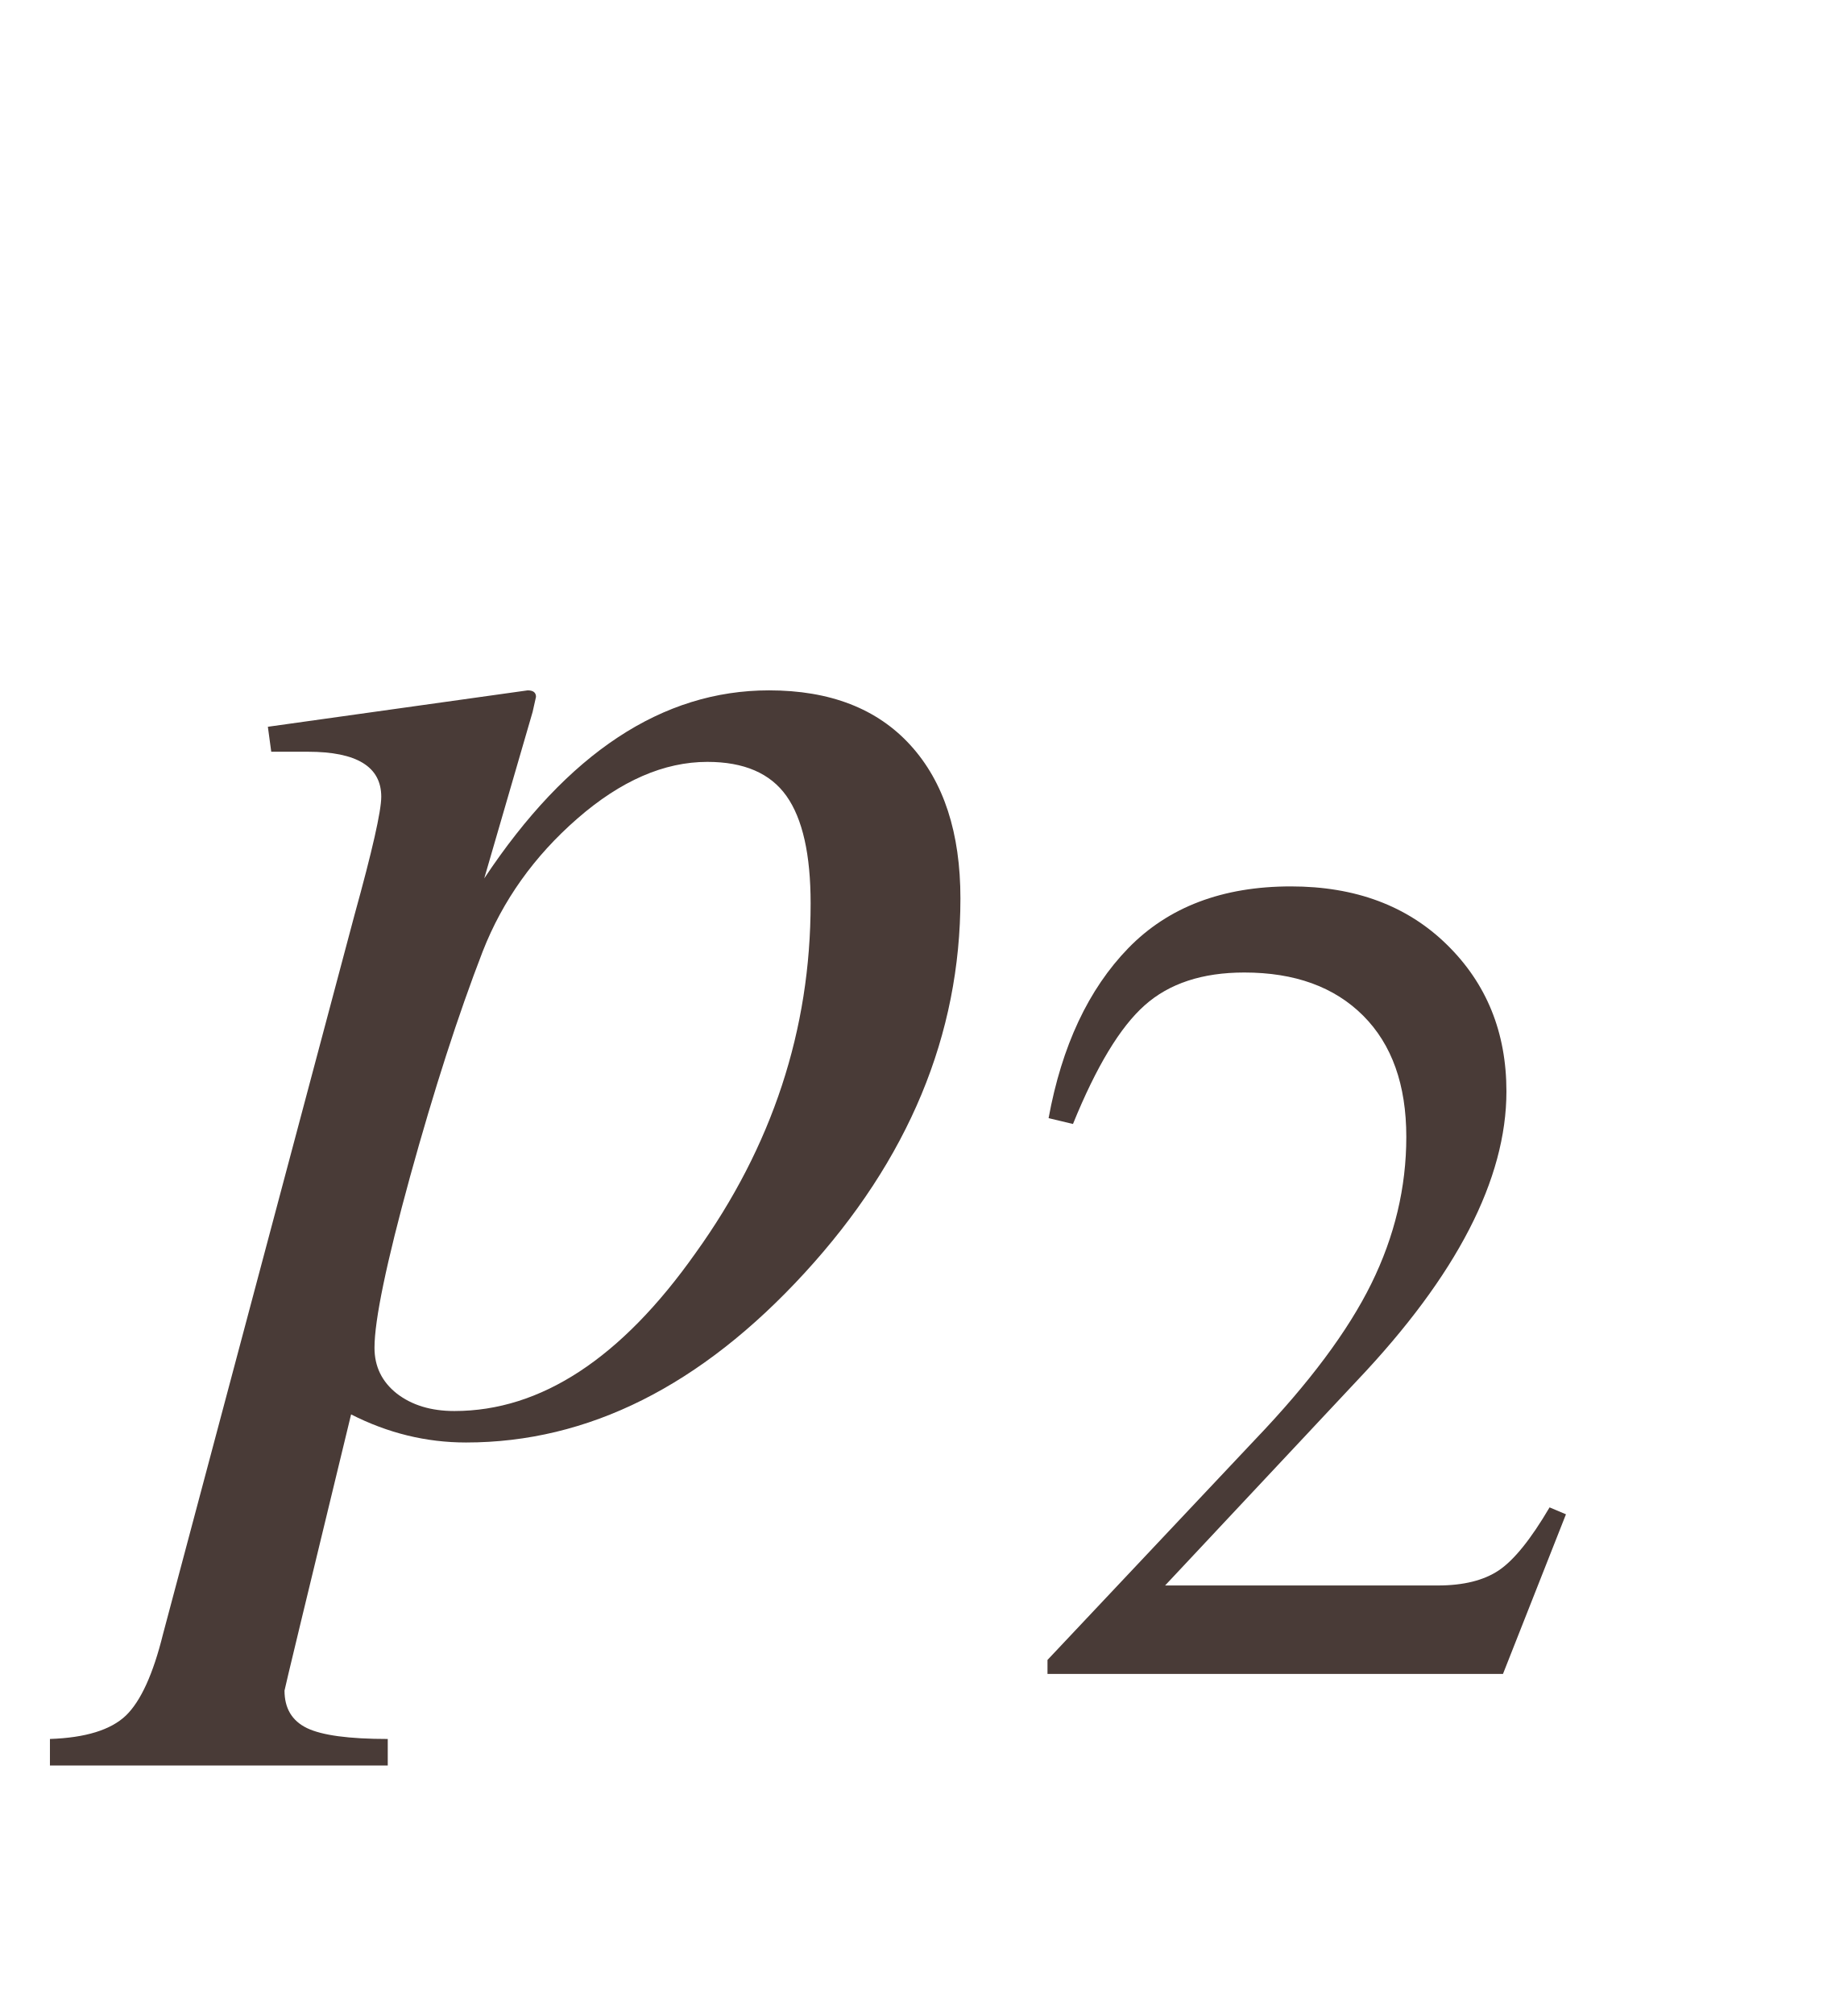
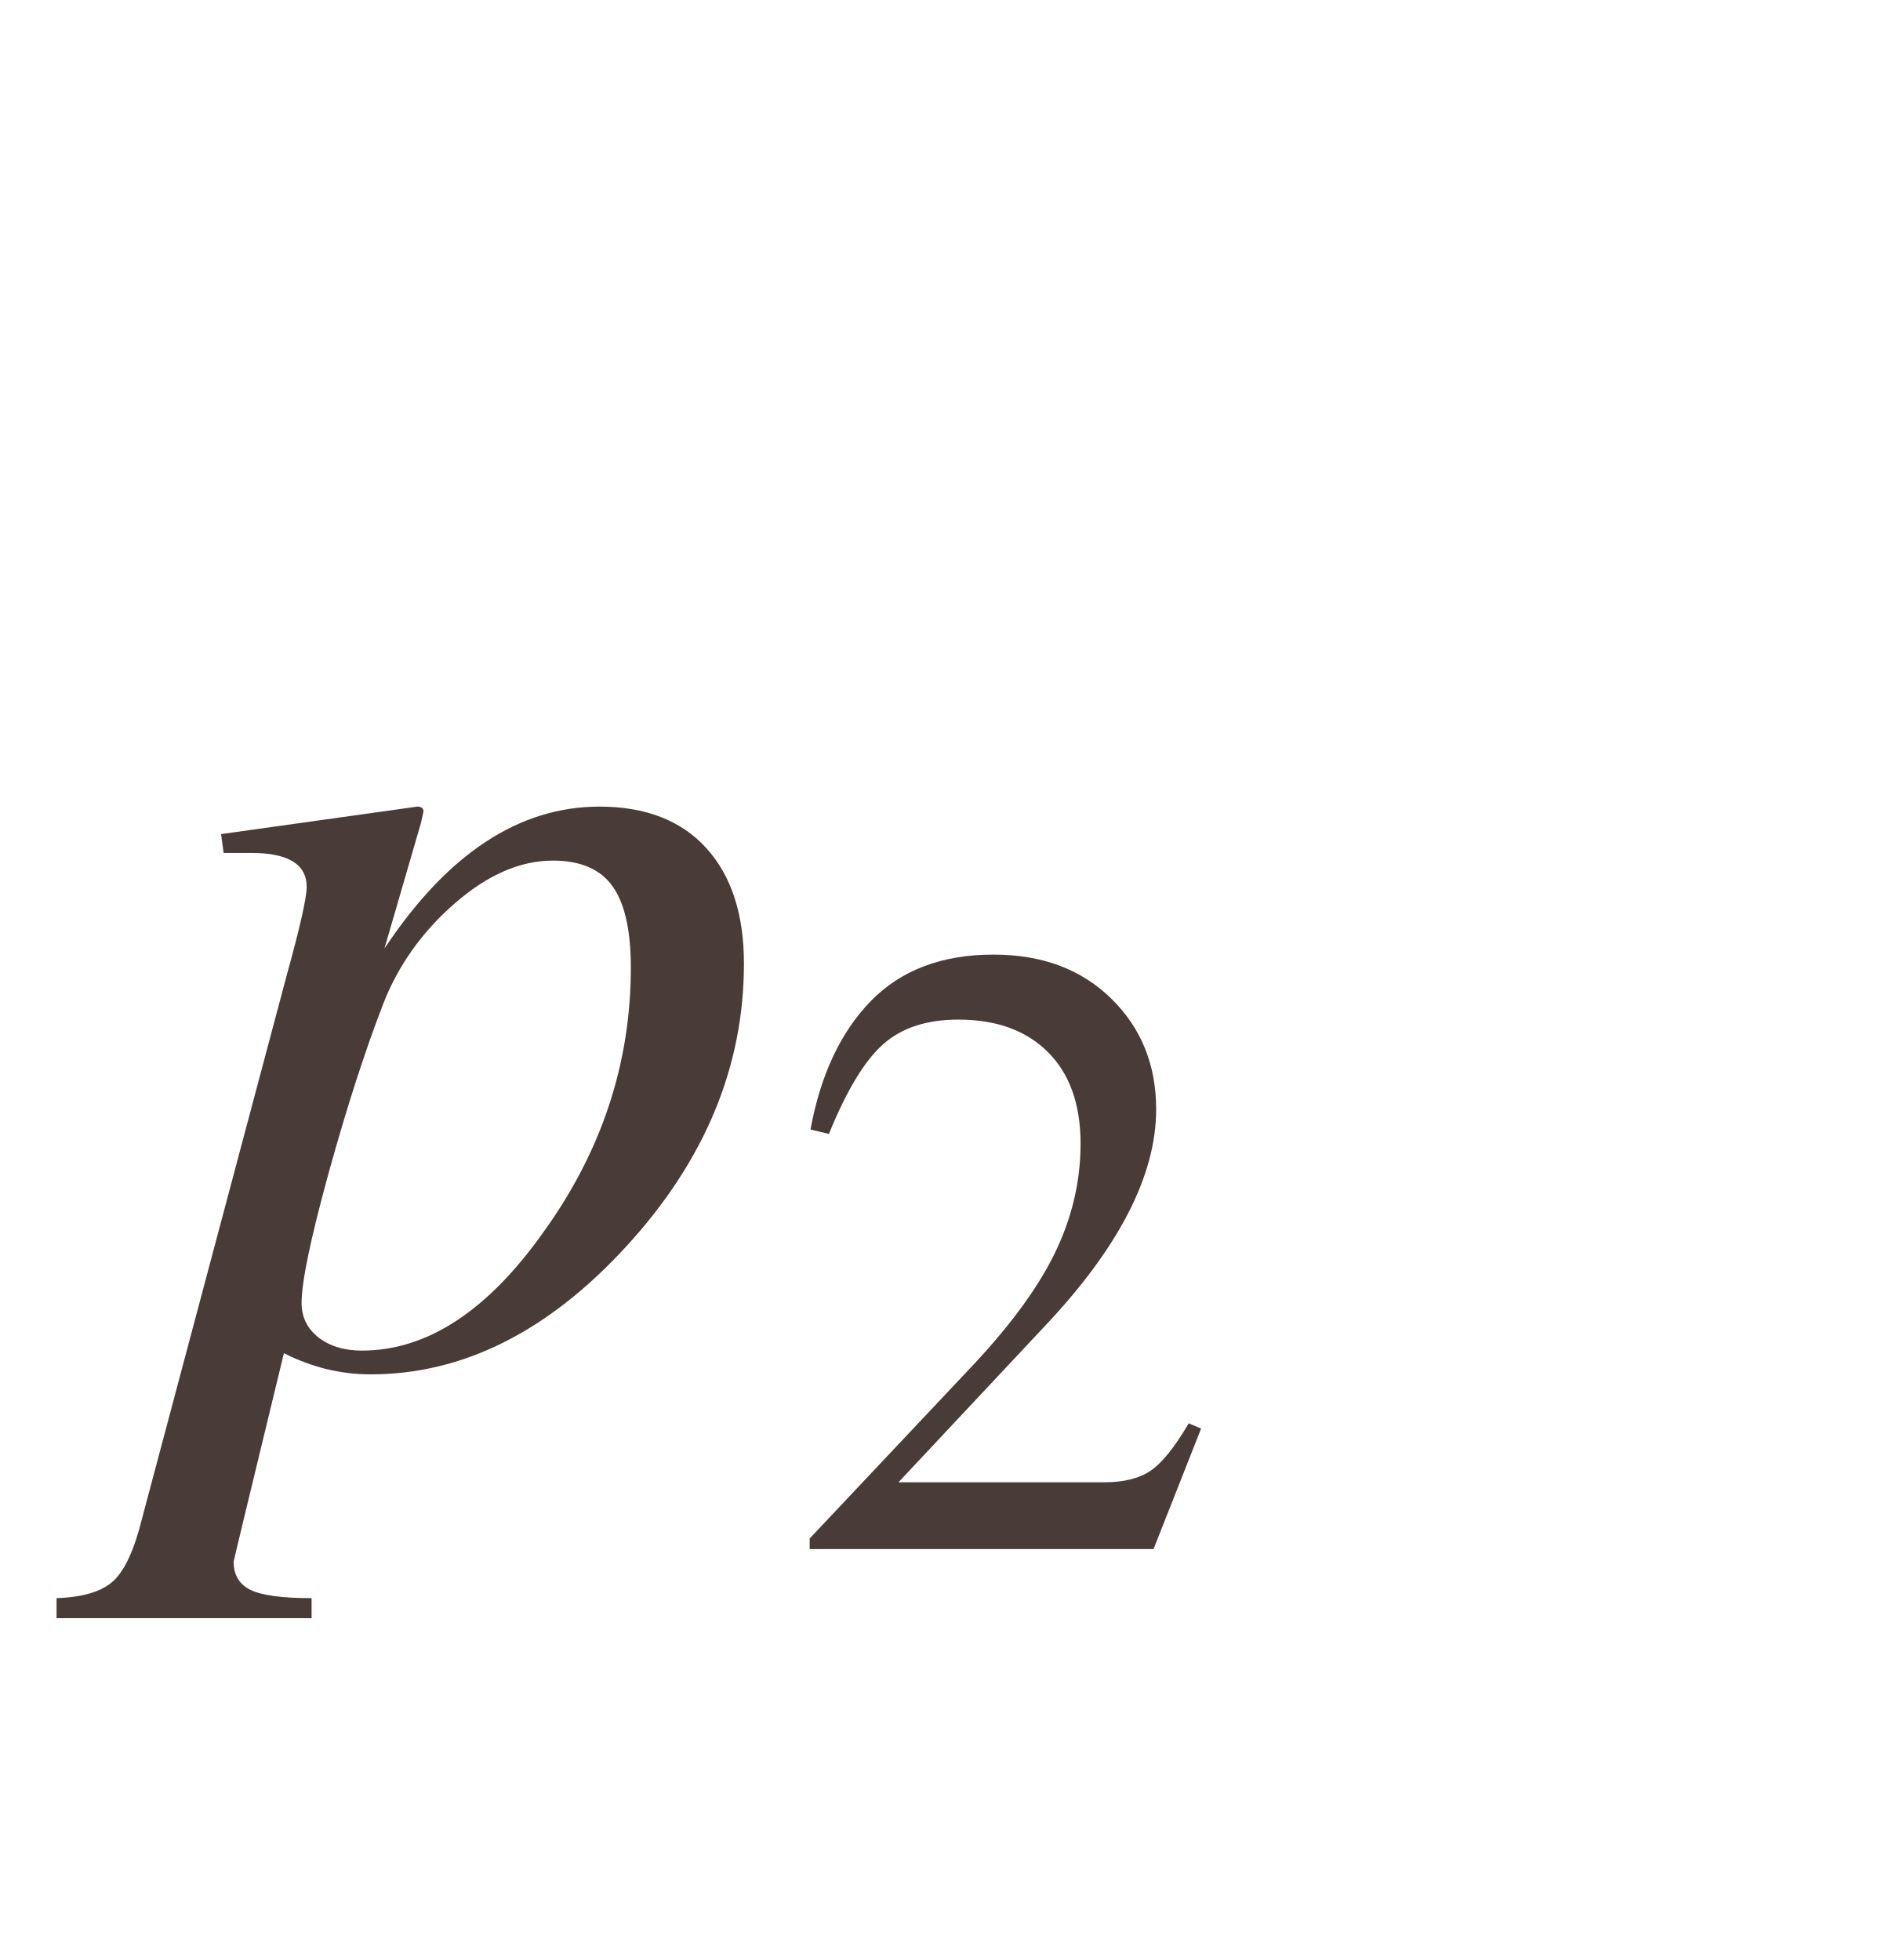
- <svg xmlns="http://www.w3.org/2000/svg" xmlns:xlink="http://www.w3.org/1999/xlink" width="26.64pt" height="29.04pt" viewBox="0 0 26.64 29.04" version="1.1">
+ <svg xmlns="http://www.w3.org/2000/svg" xmlns:xlink="http://www.w3.org/1999/xlink" width="36pt" height="37.44pt" viewBox="0 0 36 37.44" version="1.1">
  <defs>
    <style type="text/css">*{stroke-linejoin: round; stroke-linecap: butt}</style>
  </defs>
  <g id="figure_1">
    <g id="patch_1">
-       <path d="M 0 29.04  L 26.64 29.04  L 26.64 0  L 0 0  L 0 29.04  z " style="fill: none; opacity: 0" />
+       <path d="M 0 37.44 L 36 37.44 L 36 0 L 0 0 L 0 37.44 z " style="fill: none; opacity: 0" />
    </g>
    <g id="text_1">
-       <g style="fill: #493b37" transform="translate(2.52 20.75437) scale(0.24 -0.24)">
+       <g style="fill: #493b37" transform="translate(2.88 26.208) scale(0.24 -0.24)">
        <defs>
-           <path id="STIXGeneral-Italic-53" d="M 1376 2739  L 1190 2099  Q 1670 2822 2285 2822  Q 2637 2822 2829 2611  Q 3021 2400 3021 2022  Q 3021 1235 2422 582  Q 1824 -70 1120 -70  Q 890 -70 678 38  Q 422 -1018 422 -1024  Q 422 -1126 508 -1168  Q 595 -1210 819 -1210  L 819 -1312  L -480 -1312  L -480 -1210  Q -275 -1203 -188 -1120  Q -102 -1037 -45 -806  L 691 1958  Q 794 2330 794 2413  Q 794 2586 512 2586  L 371 2586  L 358 2682  L 1357 2822  Q 1389 2822 1389 2797  Q 1382 2765 1376 2739  z M 2445 2003  Q 2445 2285 2352 2416  Q 2259 2547 2048 2547  Q 1798 2547 1548 2329  Q 1299 2112 1184 1818  Q 1043 1453 905 953  Q 768 454 768 294  Q 768 186 854 118  Q 941 51 1075 51  Q 1574 51 2003 659  Q 2445 1274 2445 2003  z " transform="scale(0.015625)" />
-           <path id="STIXGeneral-Regular-15" d="M 3034 877  L 2688 0  L 186 0  L 186 77  L 1325 1286  Q 1773 1754 1965 2144  Q 2157 2534 2157 2950  Q 2157 3379 1920 3616  Q 1683 3853 1267 3853  Q 922 3853 720 3673  Q 518 3494 326 3021  L 192 3053  Q 301 3648 630 3987  Q 960 4326 1523 4326  Q 2054 4326 2380 4006  Q 2707 3686 2707 3200  Q 2707 2477 1888 1613  L 832 486  L 2330 486  Q 2541 486 2665 569  Q 2790 653 2944 915  L 3034 877  z " transform="scale(0.015625)" />
+           <path id="STIXGeneral-Italic-53" d="M 1376 2739 L 1190 2099 Q 1670 2822 2285 2822 Q 2637 2822 2829 2611 Q 3021 2400 3021 2022 Q 3021 1235 2422 582 Q 1824 -70 1120 -70 Q 890 -70 678 38 Q 422 -1018 422 -1024 Q 422 -1126 508 -1168 Q 595 -1210 819 -1210 L 819 -1312 L -480 -1312 L -480 -1210 Q -275 -1203 -188 -1120 Q -102 -1037 -45 -806 L 691 1958 Q 794 2330 794 2413 Q 794 2586 512 2586 L 371 2586 L 358 2682 L 1357 2822 Q 1389 2822 1389 2797 Q 1382 2765 1376 2739 z M 2445 2003 Q 2445 2285 2352 2416 Q 2259 2547 2048 2547 Q 1798 2547 1548 2329 Q 1299 2112 1184 1818 Q 1043 1453 905 953 Q 768 454 768 294 Q 768 186 854 118 Q 941 51 1075 51 Q 1574 51 2003 659 Q 2445 1274 2445 2003 z " transform="scale(0.015625)" />
+           <path id="STIXGeneral-Regular-15" d="M 3034 877 L 2688 0 L 186 0 L 186 77 L 1325 1286 Q 1773 1754 1965 2144 Q 2157 2534 2157 2950 Q 2157 3379 1920 3616 Q 1683 3853 1267 3853 Q 922 3853 720 3673 Q 518 3494 326 3021 L 192 3053 Q 301 3648 630 3987 Q 960 4326 1523 4326 Q 2054 4326 2380 4006 Q 2707 3686 2707 3200 Q 2707 2477 1888 1613 L 832 486 L 2330 486 Q 2541 486 2665 569 Q 2790 653 2944 915 L 3034 877 z " transform="scale(0.015625)" />
        </defs>
        <use xlink:href="#STIXGeneral-Italic-53" transform="translate(0 0.90625)" />
        <use xlink:href="#STIXGeneral-Regular-15" transform="translate(50.39995 -14.09375) scale(0.7)" />
      </g>
    </g>
  </g>
</svg>
